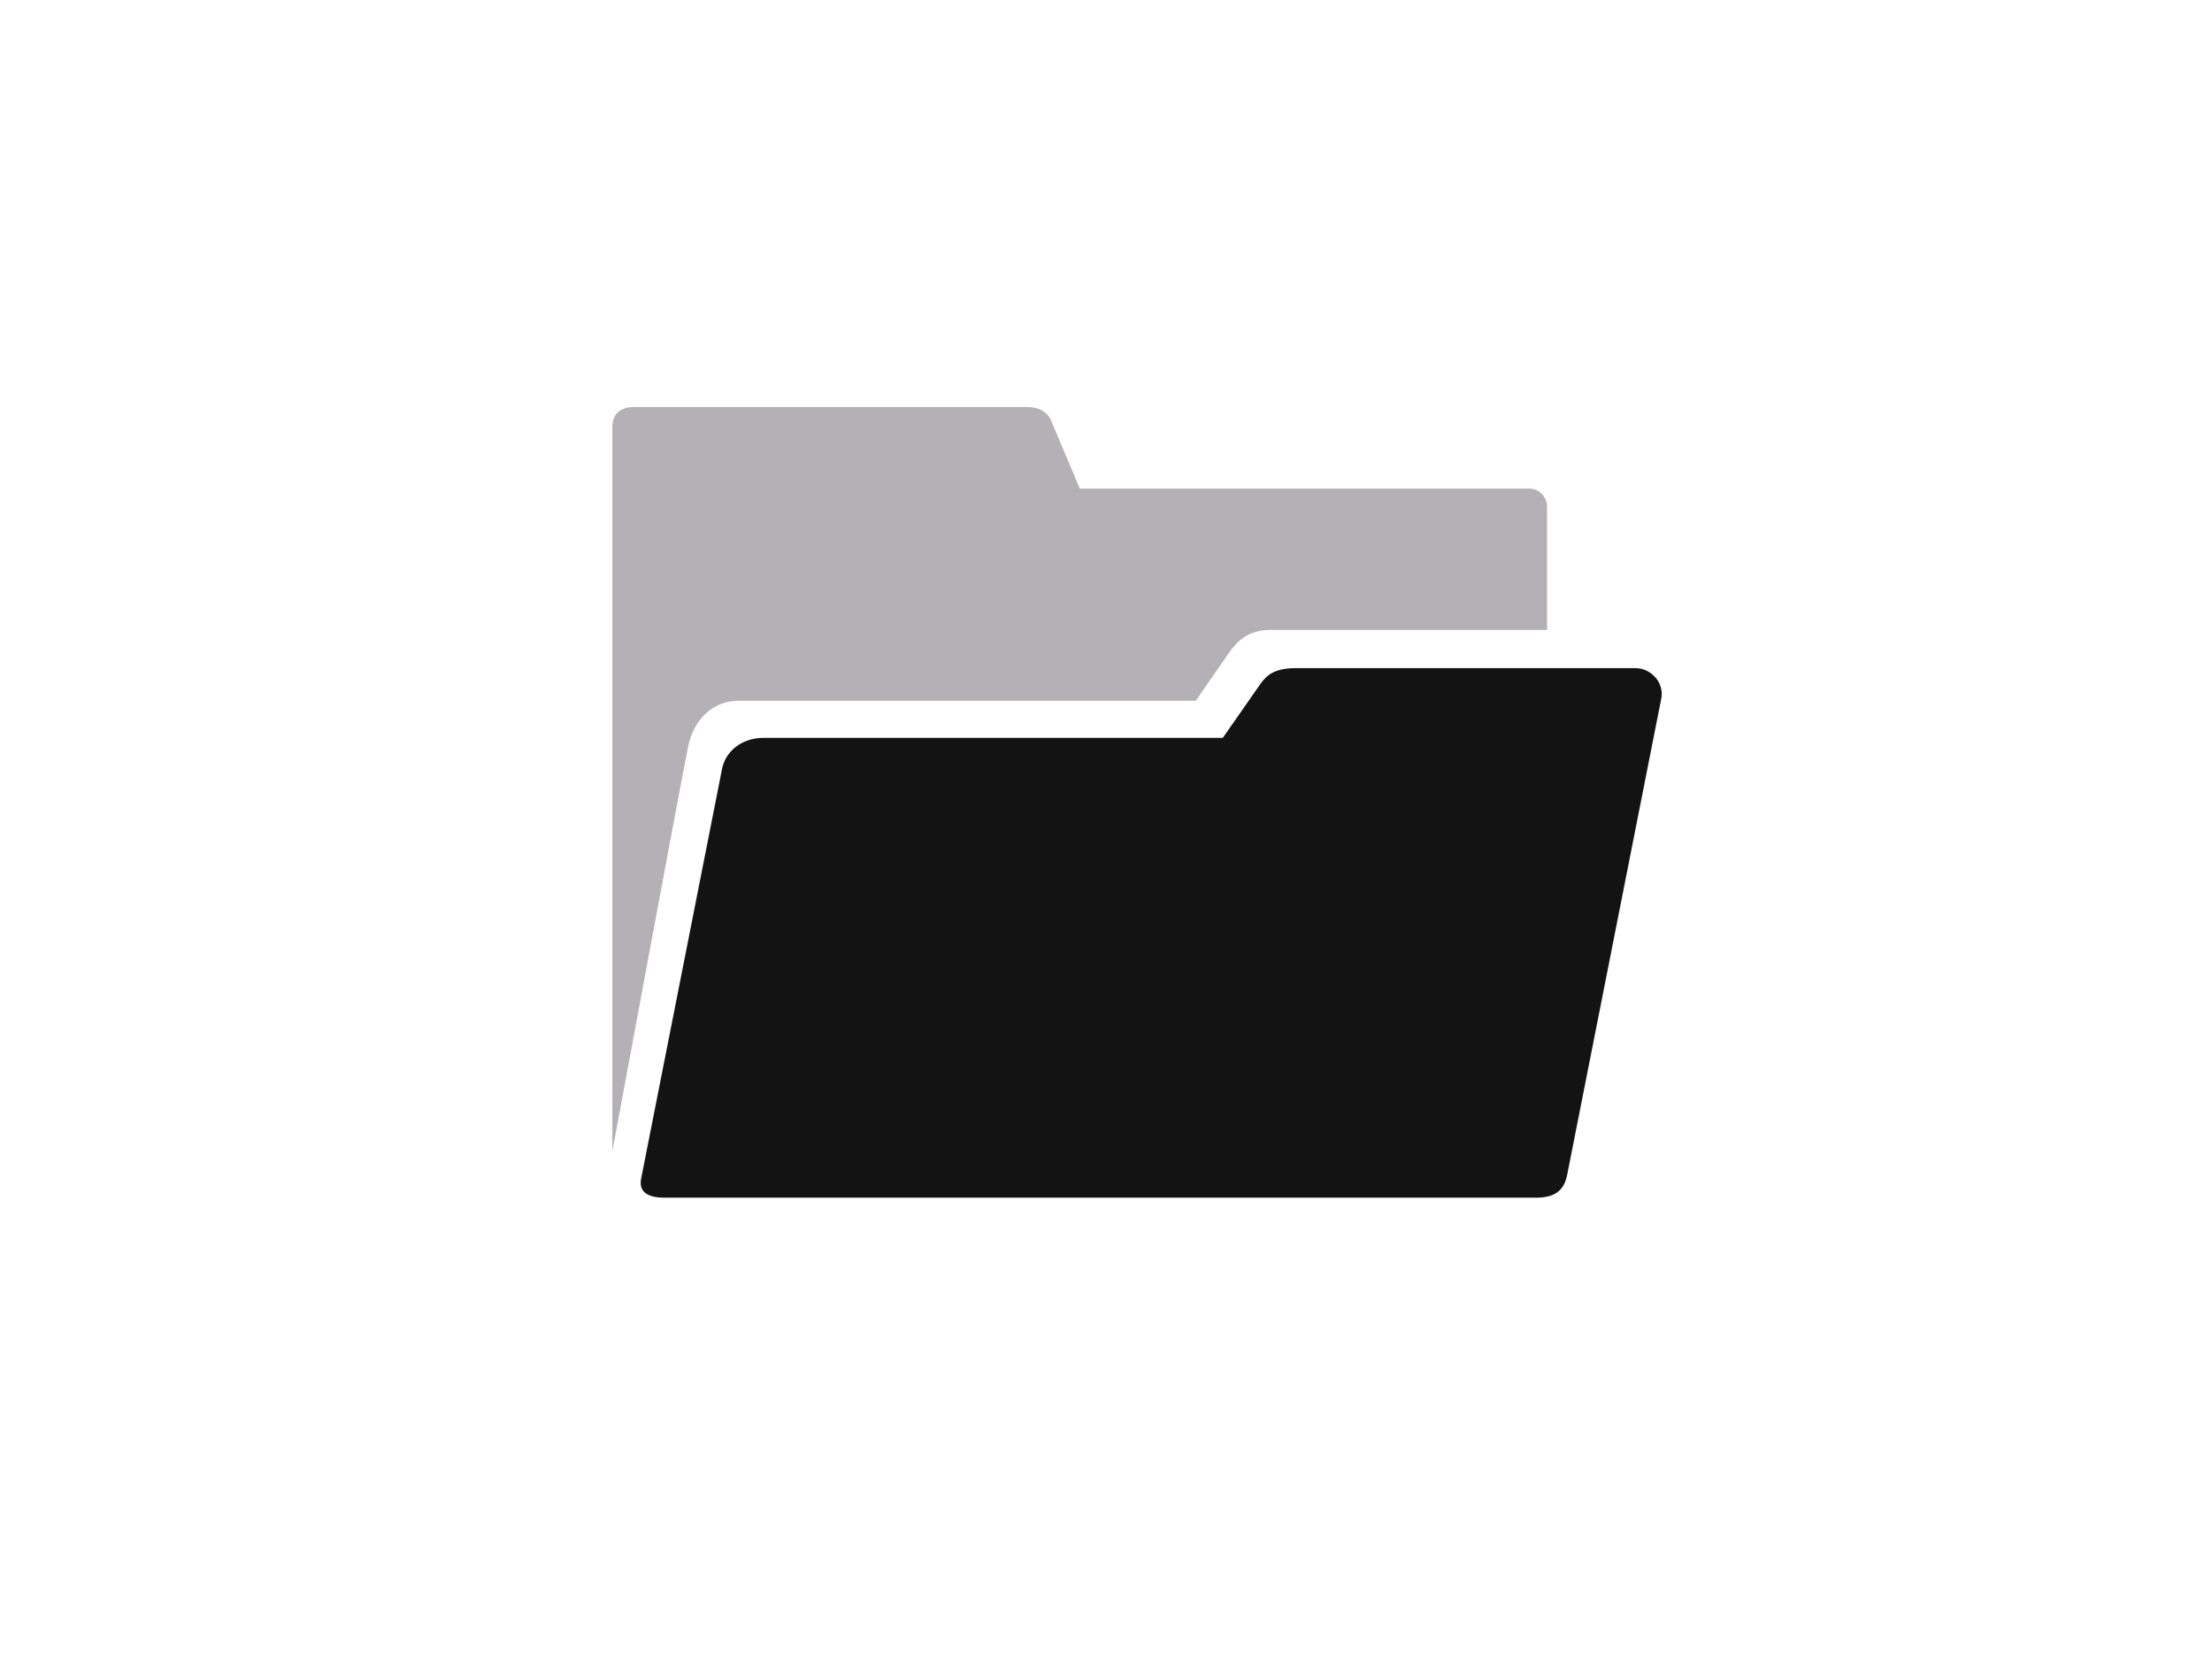
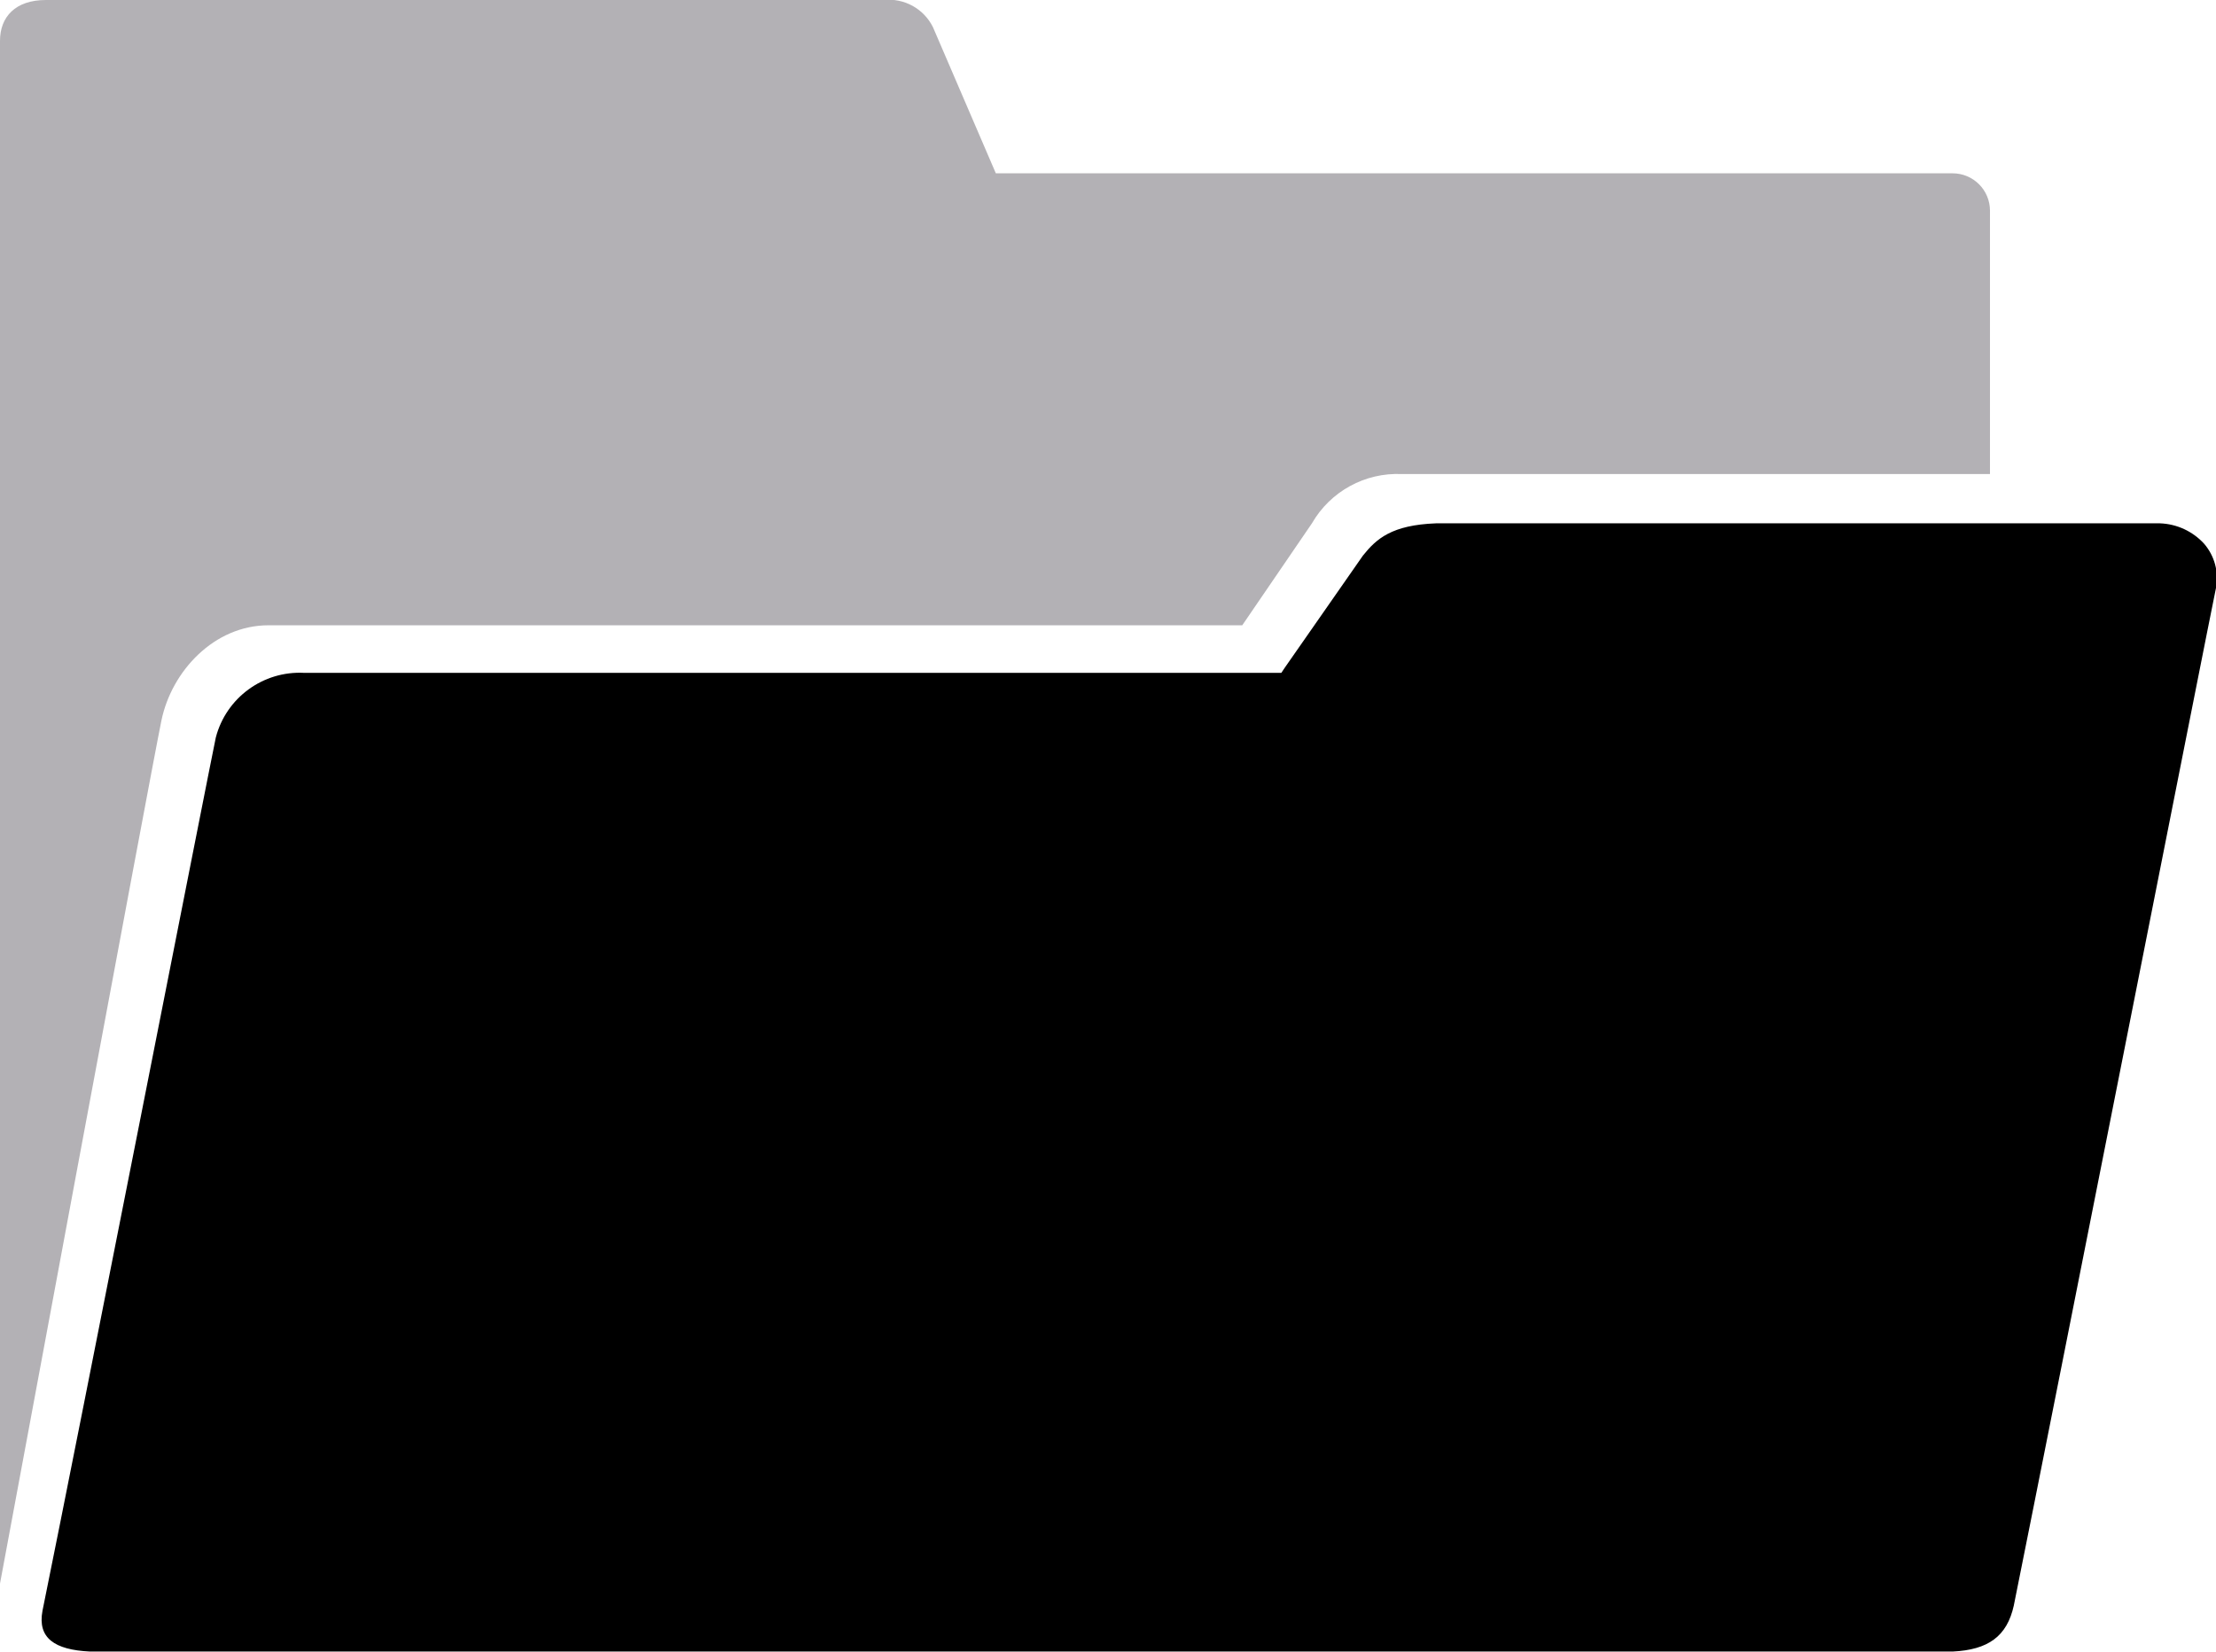
- <svg xmlns="http://www.w3.org/2000/svg" width="62" height="47" viewBox="0 0 16.404 12.435" version="1.1" id="svg4833">
-   <defs id="defs4827" />
-   <g id="layer1" transform="translate(0,-284.5646)">
-     <path style="fill:#141313;stroke-width:0.265" d="m 12.277,289.588 c -0.037,-0.043 -0.09,-0.07 -0.15,-0.07 -0.116,0 -1.995,0 -2.524,0 -0.149,0.002 -0.206,0.049 -0.253,0.113 -0.05,0.072 -0.27,0.387 -0.27,0.387 l -0.012,0.017 h -0.022 c 0,0 -3.262,0 -3.384,0 -0.158,5.3e-4 -0.279,0.095 -0.307,0.228 -0.016,0.079 -0.48,2.432 -0.601,3.043 -0.016,0.089 0.041,0.136 0.163,0.138 0.118,0 5.483,0 6.487,0 0.125,-0.003 0.191,-0.052 0.216,-0.159 0.139,-0.702 0.678,-3.433 0.7,-3.542 0.011,-0.055 -0.006,-0.112 -0.042,-0.155 z" id="path1436" />
-     <path style="fill:#b3b1b5;stroke-width:0.265" d="m 5.104,290.096 c 0.042,-0.198 0.182,-0.336 0.375,-0.336 0.061,0 3.254,0 3.389,0 l 0.243,-0.351 c 0.057,-0.084 0.143,-0.176 0.311,-0.174 0.529,0 2.051,0 2.051,0 0,0 0,-0.909 0,-0.917 0,-0.065 -0.057,-0.131 -0.129,-0.131 -0.073,0 -3.336,0 -3.336,0 0,0 -0.187,-0.442 -0.214,-0.506 -0.027,-0.063 -0.091,-0.099 -0.175,-0.099 H 4.702 c -0.108,5e-5 -0.161,0.059 -0.161,0.147 v 5.371 c 0,0 0.527,-2.837 0.563,-3.005 z" id="path1438" />
-   </g>
+ <svg xmlns="http://www.w3.org/2000/svg" id="레이어_1" data-name="레이어 1" viewBox="0 0 130.4 97.2">
+   <defs>
+     <style>.cls-1{fill:#b3b1b5;}</style>
+   </defs>
+   <path id="path1436" d="M134.1,33.2a3.7,3.7,0,0,0-2.6-1.2H88.9c-2.6.1-3.5.9-4.3,1.9L80,40.5l-.2.3H22.3a5.1,5.1,0,0,0-5.2,3.8C16.8,46,9,85.7,6.9,96c-.3,1.6.7,2.3,2.8,2.4H119.3c2.1-.1,3.2-.9,3.6-2.7,2.4-11.9,11.5-58,11.9-59.9a3.1,3.1,0,0,0-.7-2.6Z" transform="translate(-4.4 -1.2)" />
+   <path class="cls-1" d="M119.3,11.4H63L59.3,2.8a2.9,2.9,0,0,0-2.9-1.6H7.1c-1.8,0-2.7,1-2.7,2.4V94.4s8.9-47.9,9.5-50.8S17,38,20.2,38H77.5l4.1-6a5.8,5.8,0,0,1,5.3-2.9h34.6V13.6A2.2,2.2,0,0,0,119.3,11.4Z" transform="translate(-4.4 -1.2)" />
</svg>
